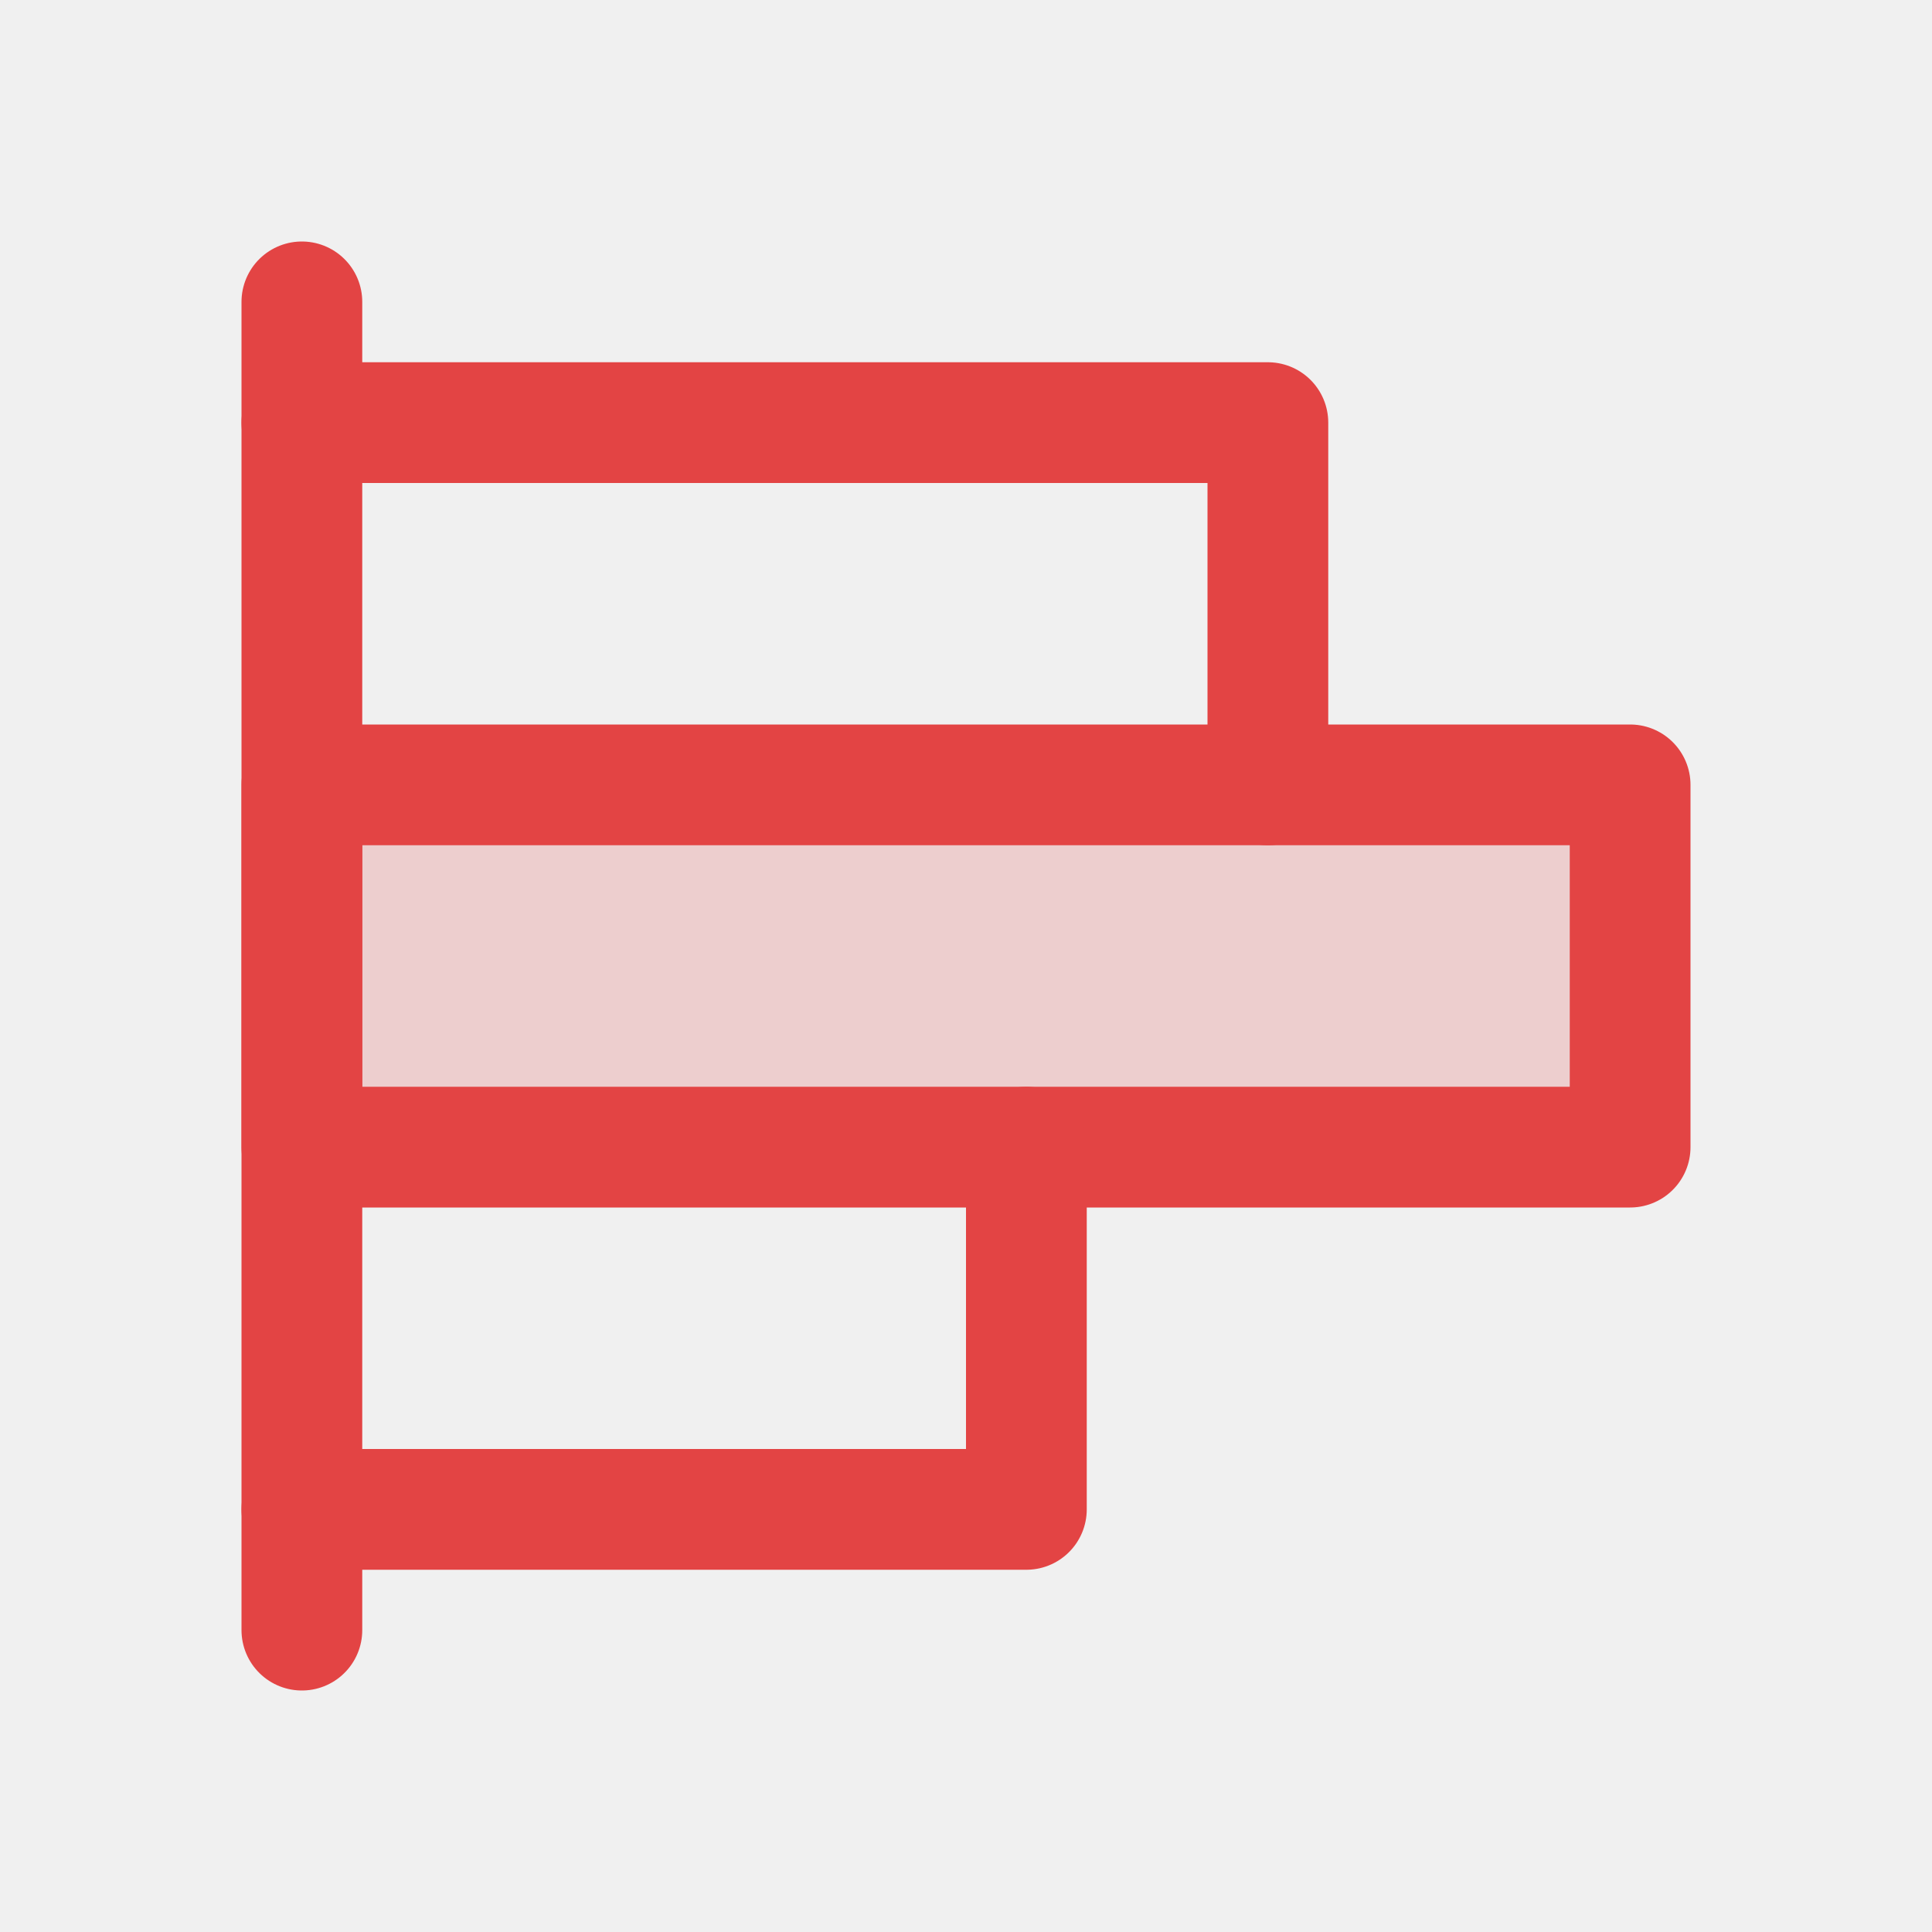
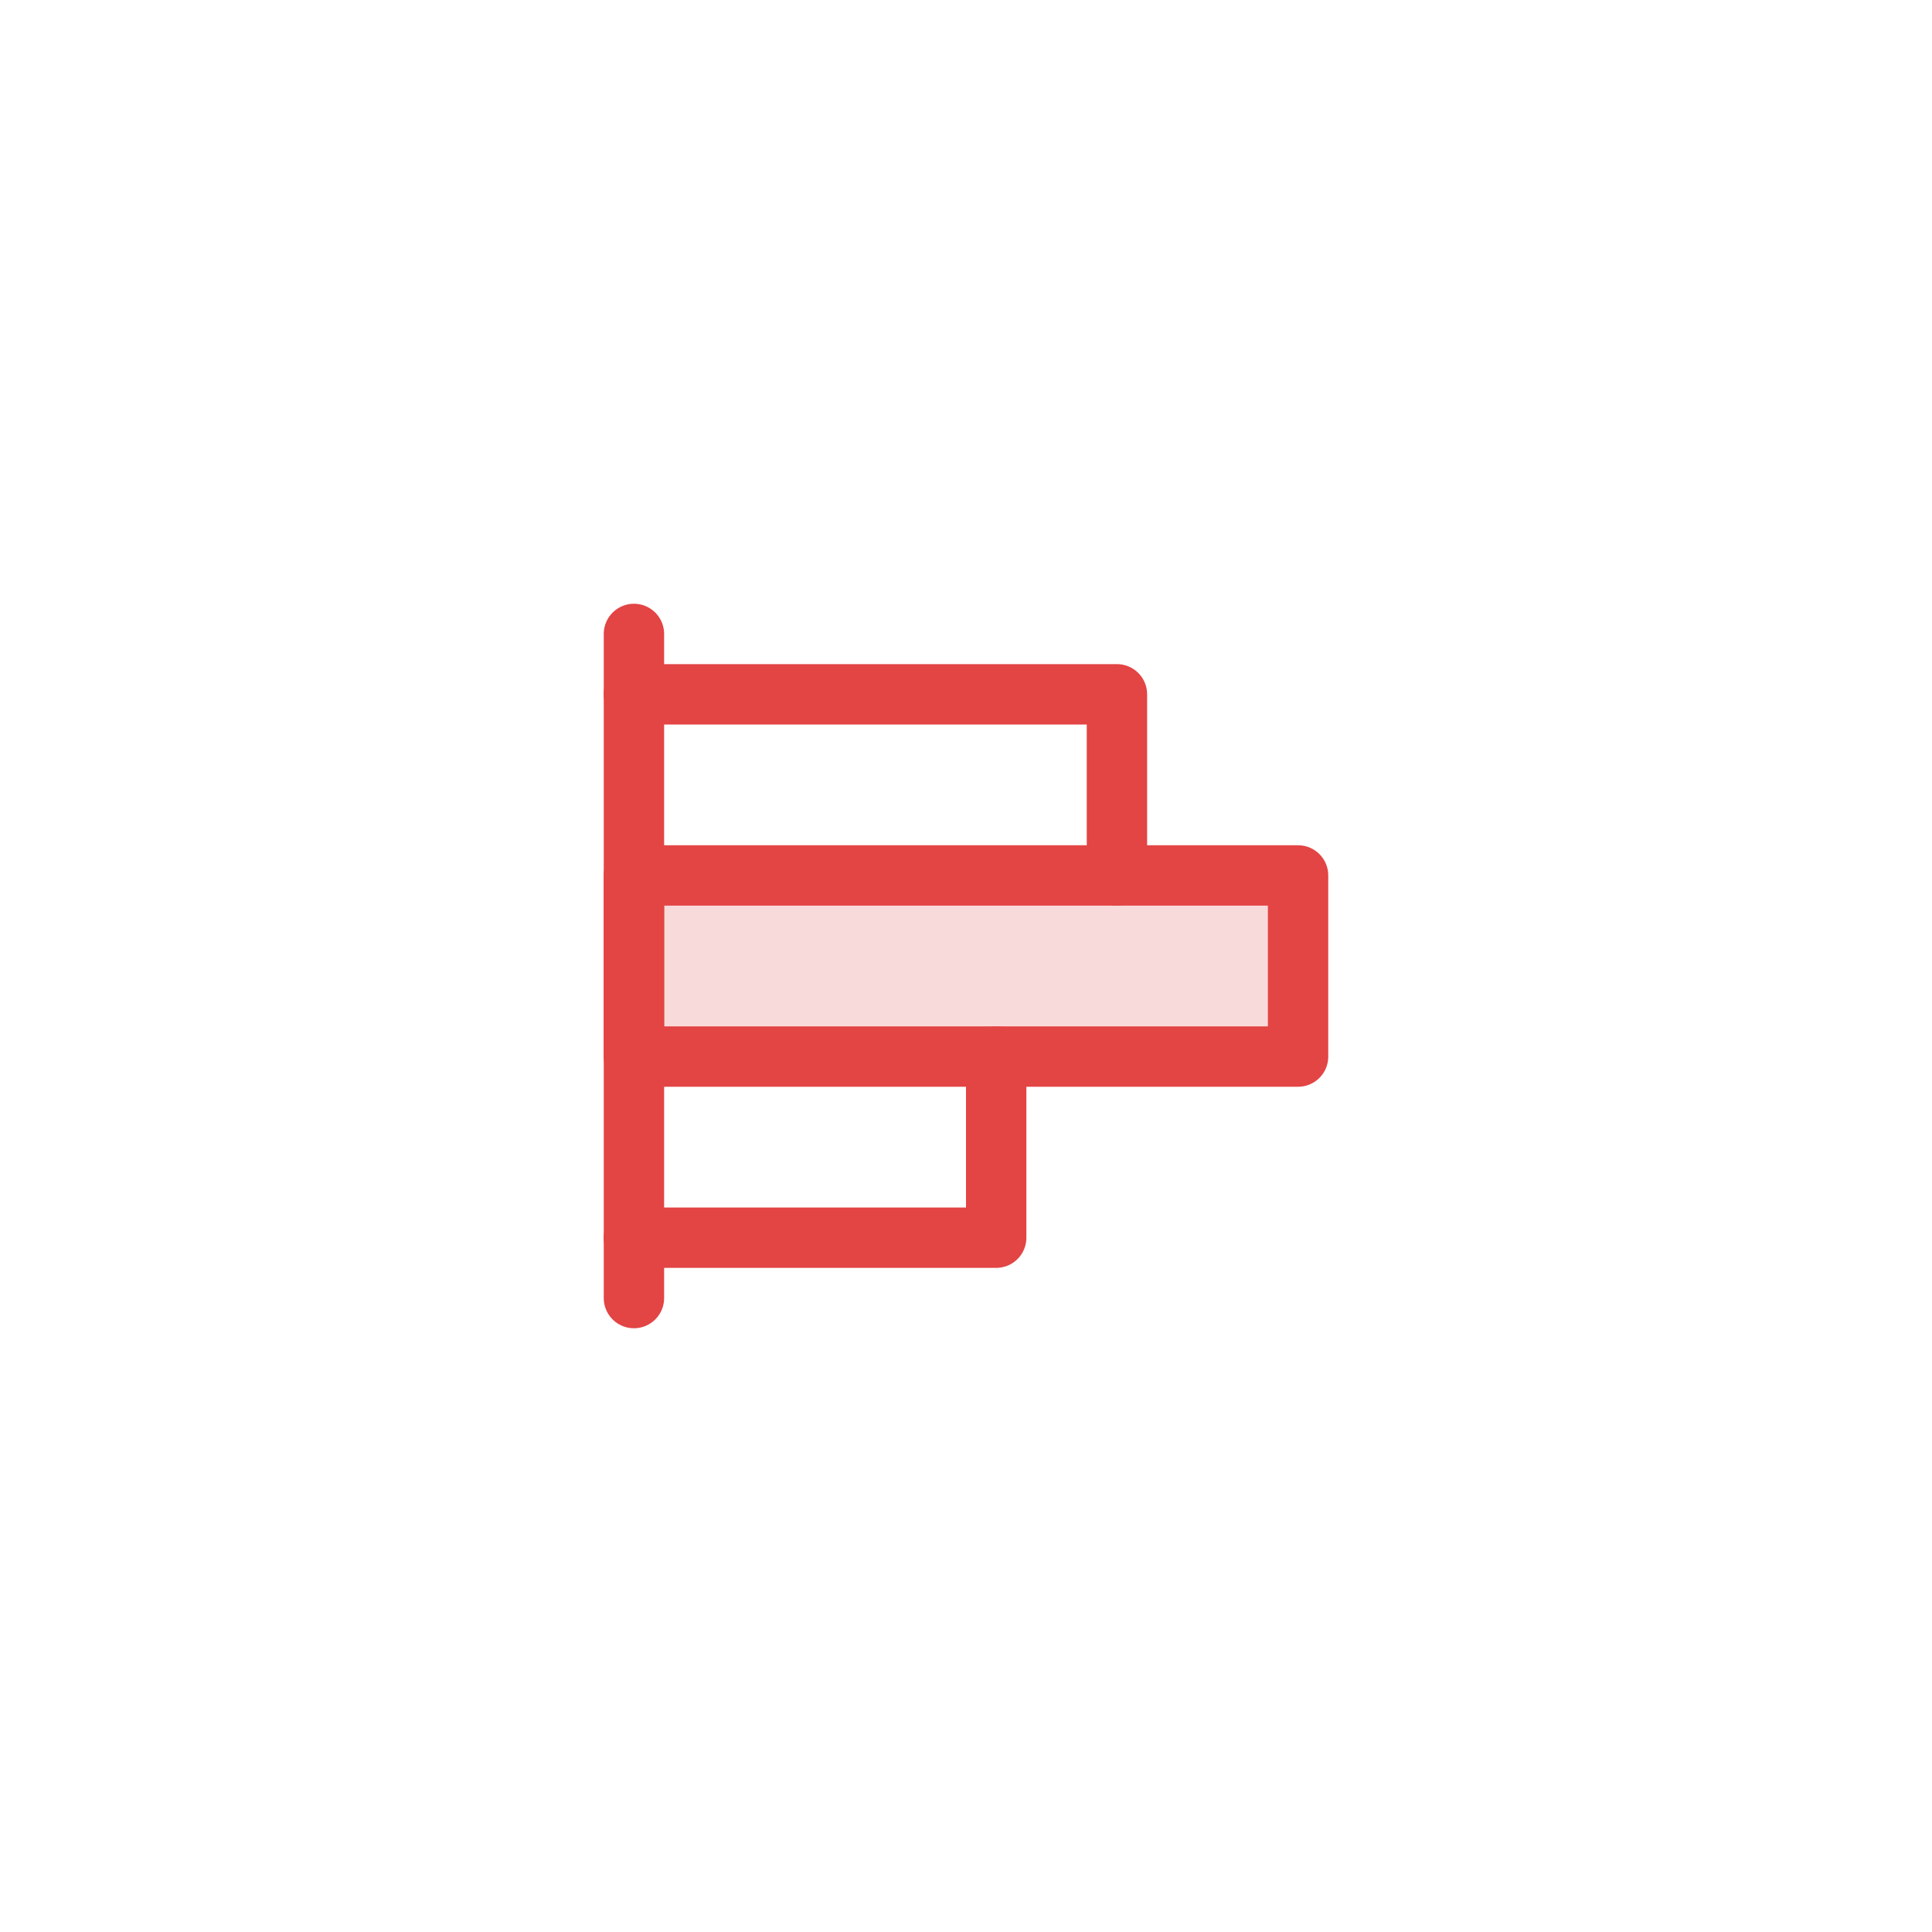
- <svg xmlns="http://www.w3.org/2000/svg" width="32" height="32" viewBox="0 0 32 32" fill="none">
-   <path opacity="0.2" d="M27 13H5V19H27V13Z" fill="#E34444" />
-   <path d="M5 27V5" stroke="#E34444" stroke-width="2" stroke-linecap="round" stroke-linejoin="round" />
-   <path d="M5 7H21V13" stroke="#E34444" stroke-width="2" stroke-linecap="round" stroke-linejoin="round" />
-   <path d="M27 13H5V19H27V13Z" stroke="#E34444" stroke-width="2" stroke-linecap="round" stroke-linejoin="round" />
-   <path d="M17 19V25H5" stroke="#E34444" stroke-width="2" stroke-linecap="round" stroke-linejoin="round" />
+ <svg xmlns="http://www.w3.org/2000/svg" width="64" height="64" viewBox="0 0 64 64" fill="none">
+   <rect width="64" height="64" fill="white" />
+   <path opacity="0.2" d="M43 29H21V35H43V29Z" fill="#E34444" />
+   <path d="M21 43V21" stroke="#E34444" stroke-width="2" stroke-linecap="round" stroke-linejoin="round" />
+   <path d="M21 23H37V29" stroke="#E34444" stroke-width="2" stroke-linecap="round" stroke-linejoin="round" />
+   <path d="M43 29H21V35H43V29Z" stroke="#E34444" stroke-width="2" stroke-linecap="round" stroke-linejoin="round" />
+   <path d="M33 35V41H21" stroke="#E34444" stroke-width="2" stroke-linecap="round" stroke-linejoin="round" />
</svg>
